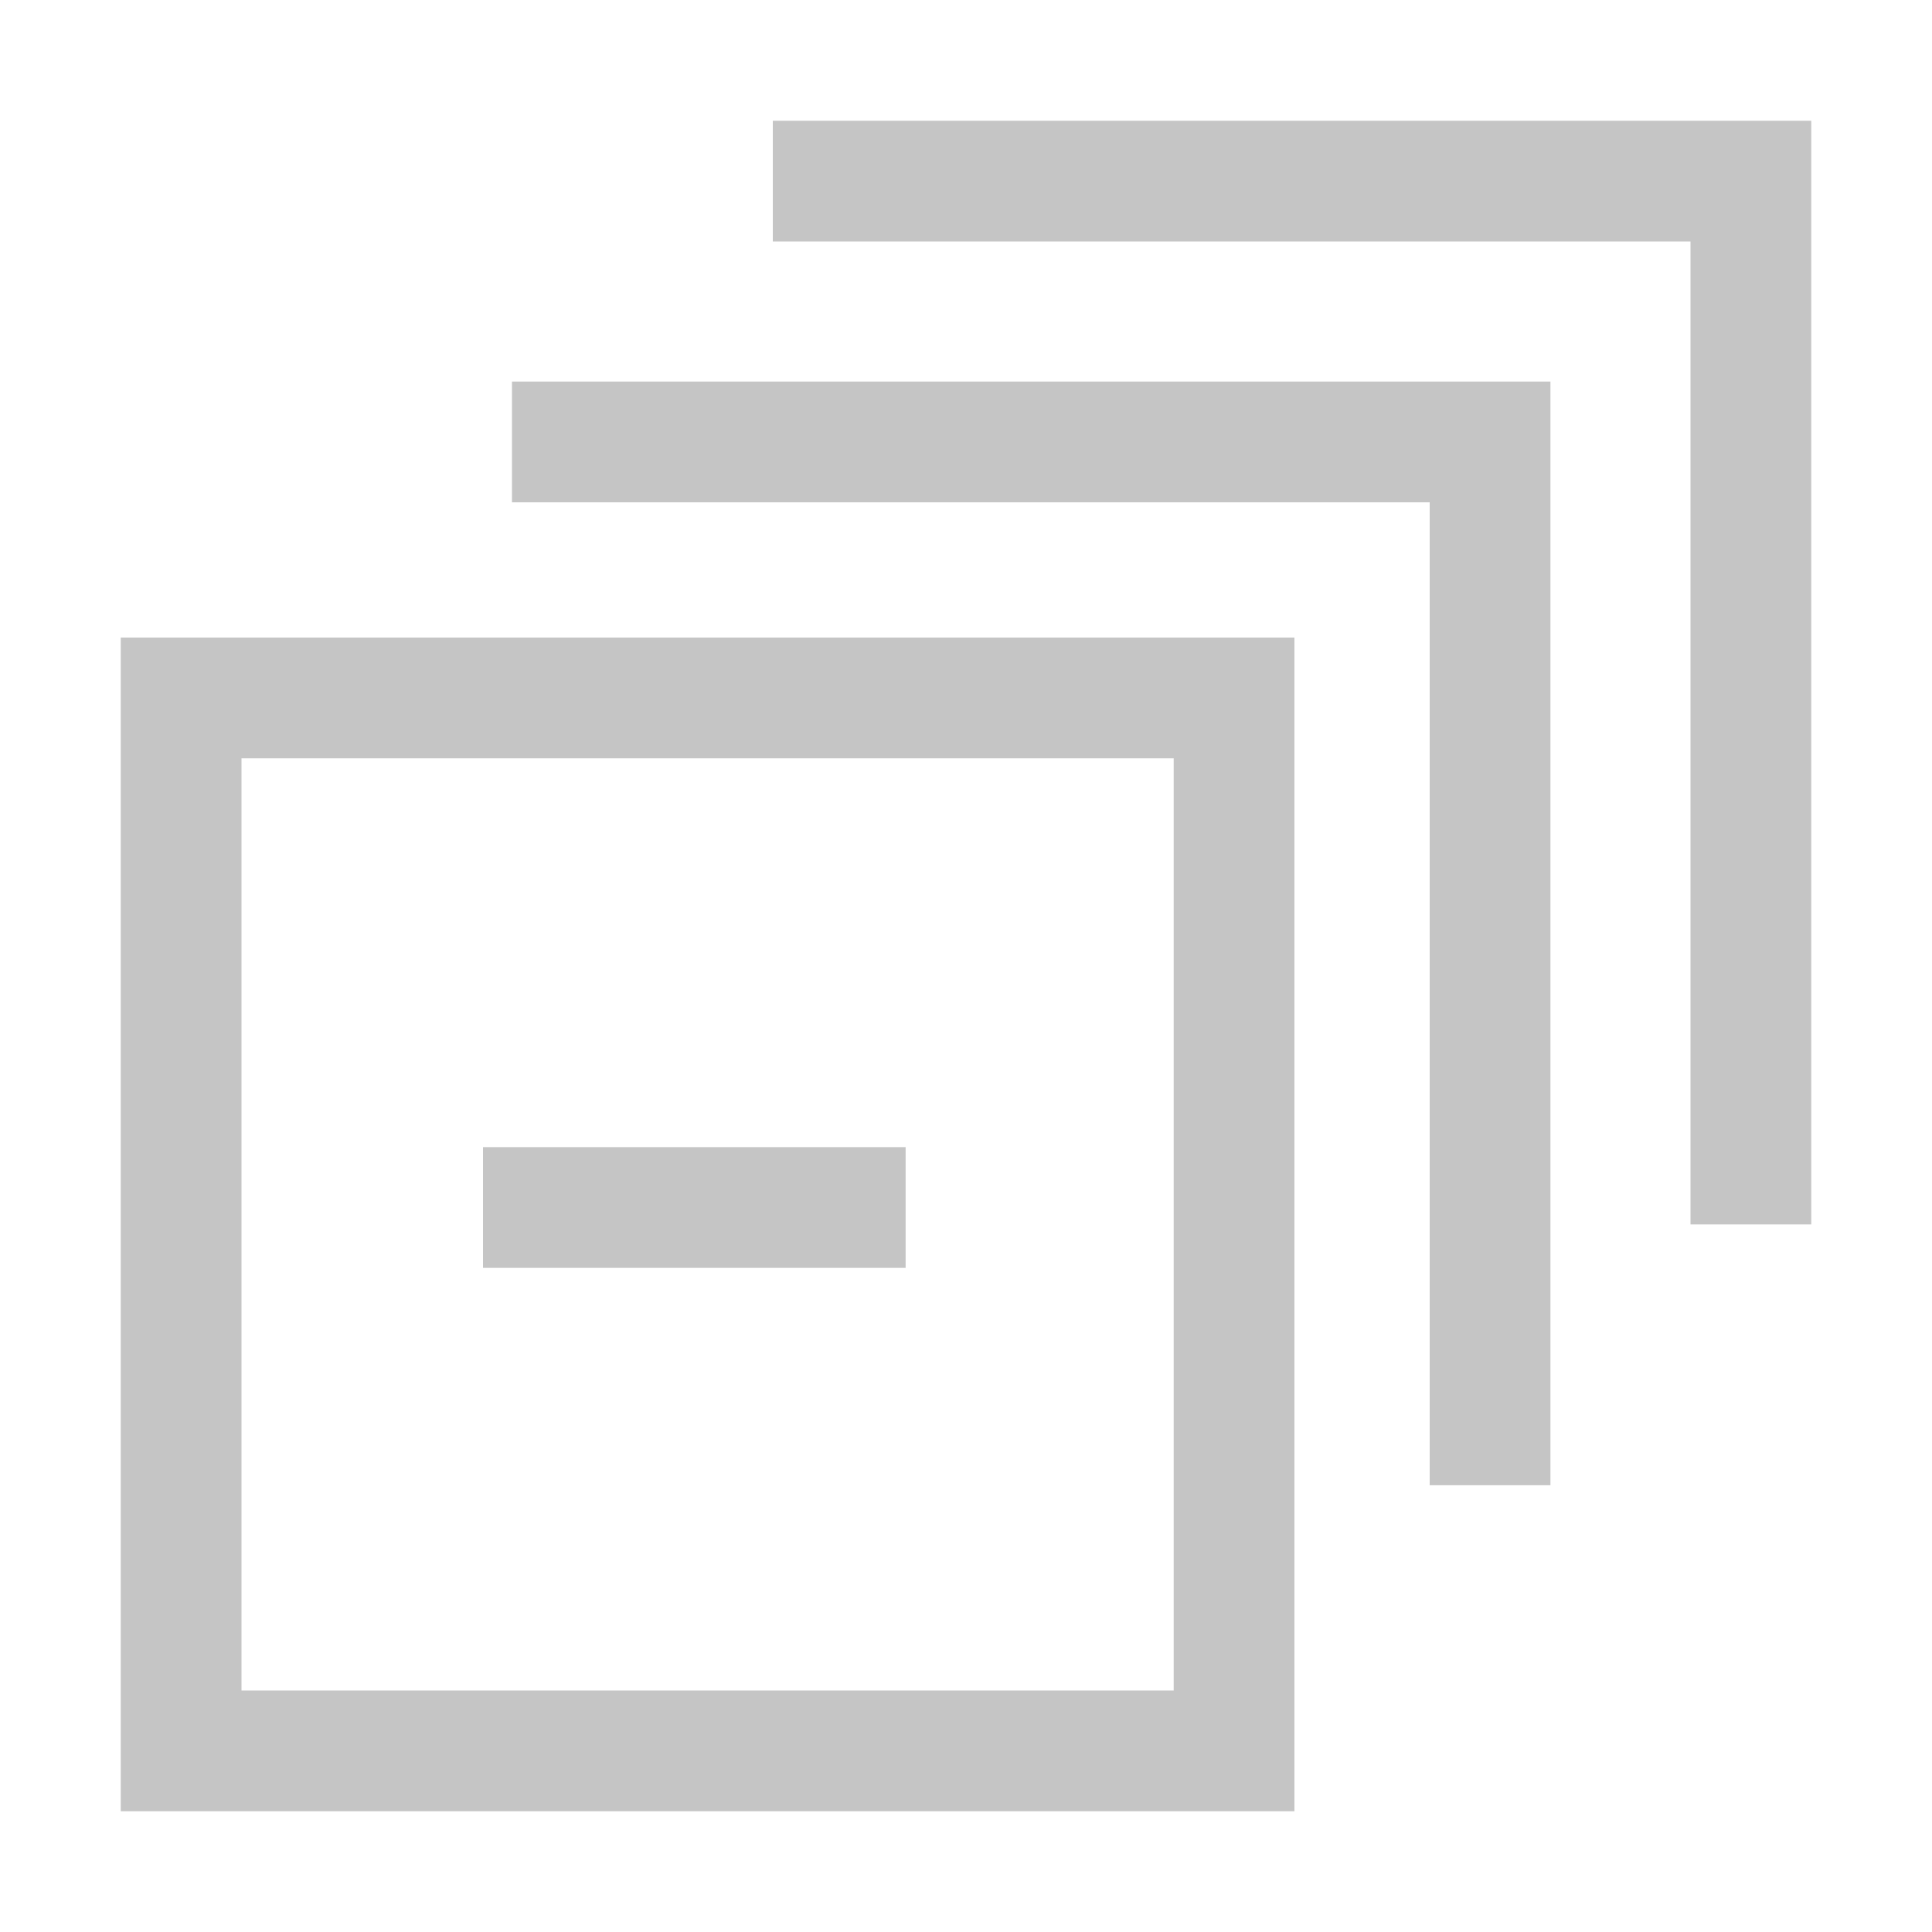
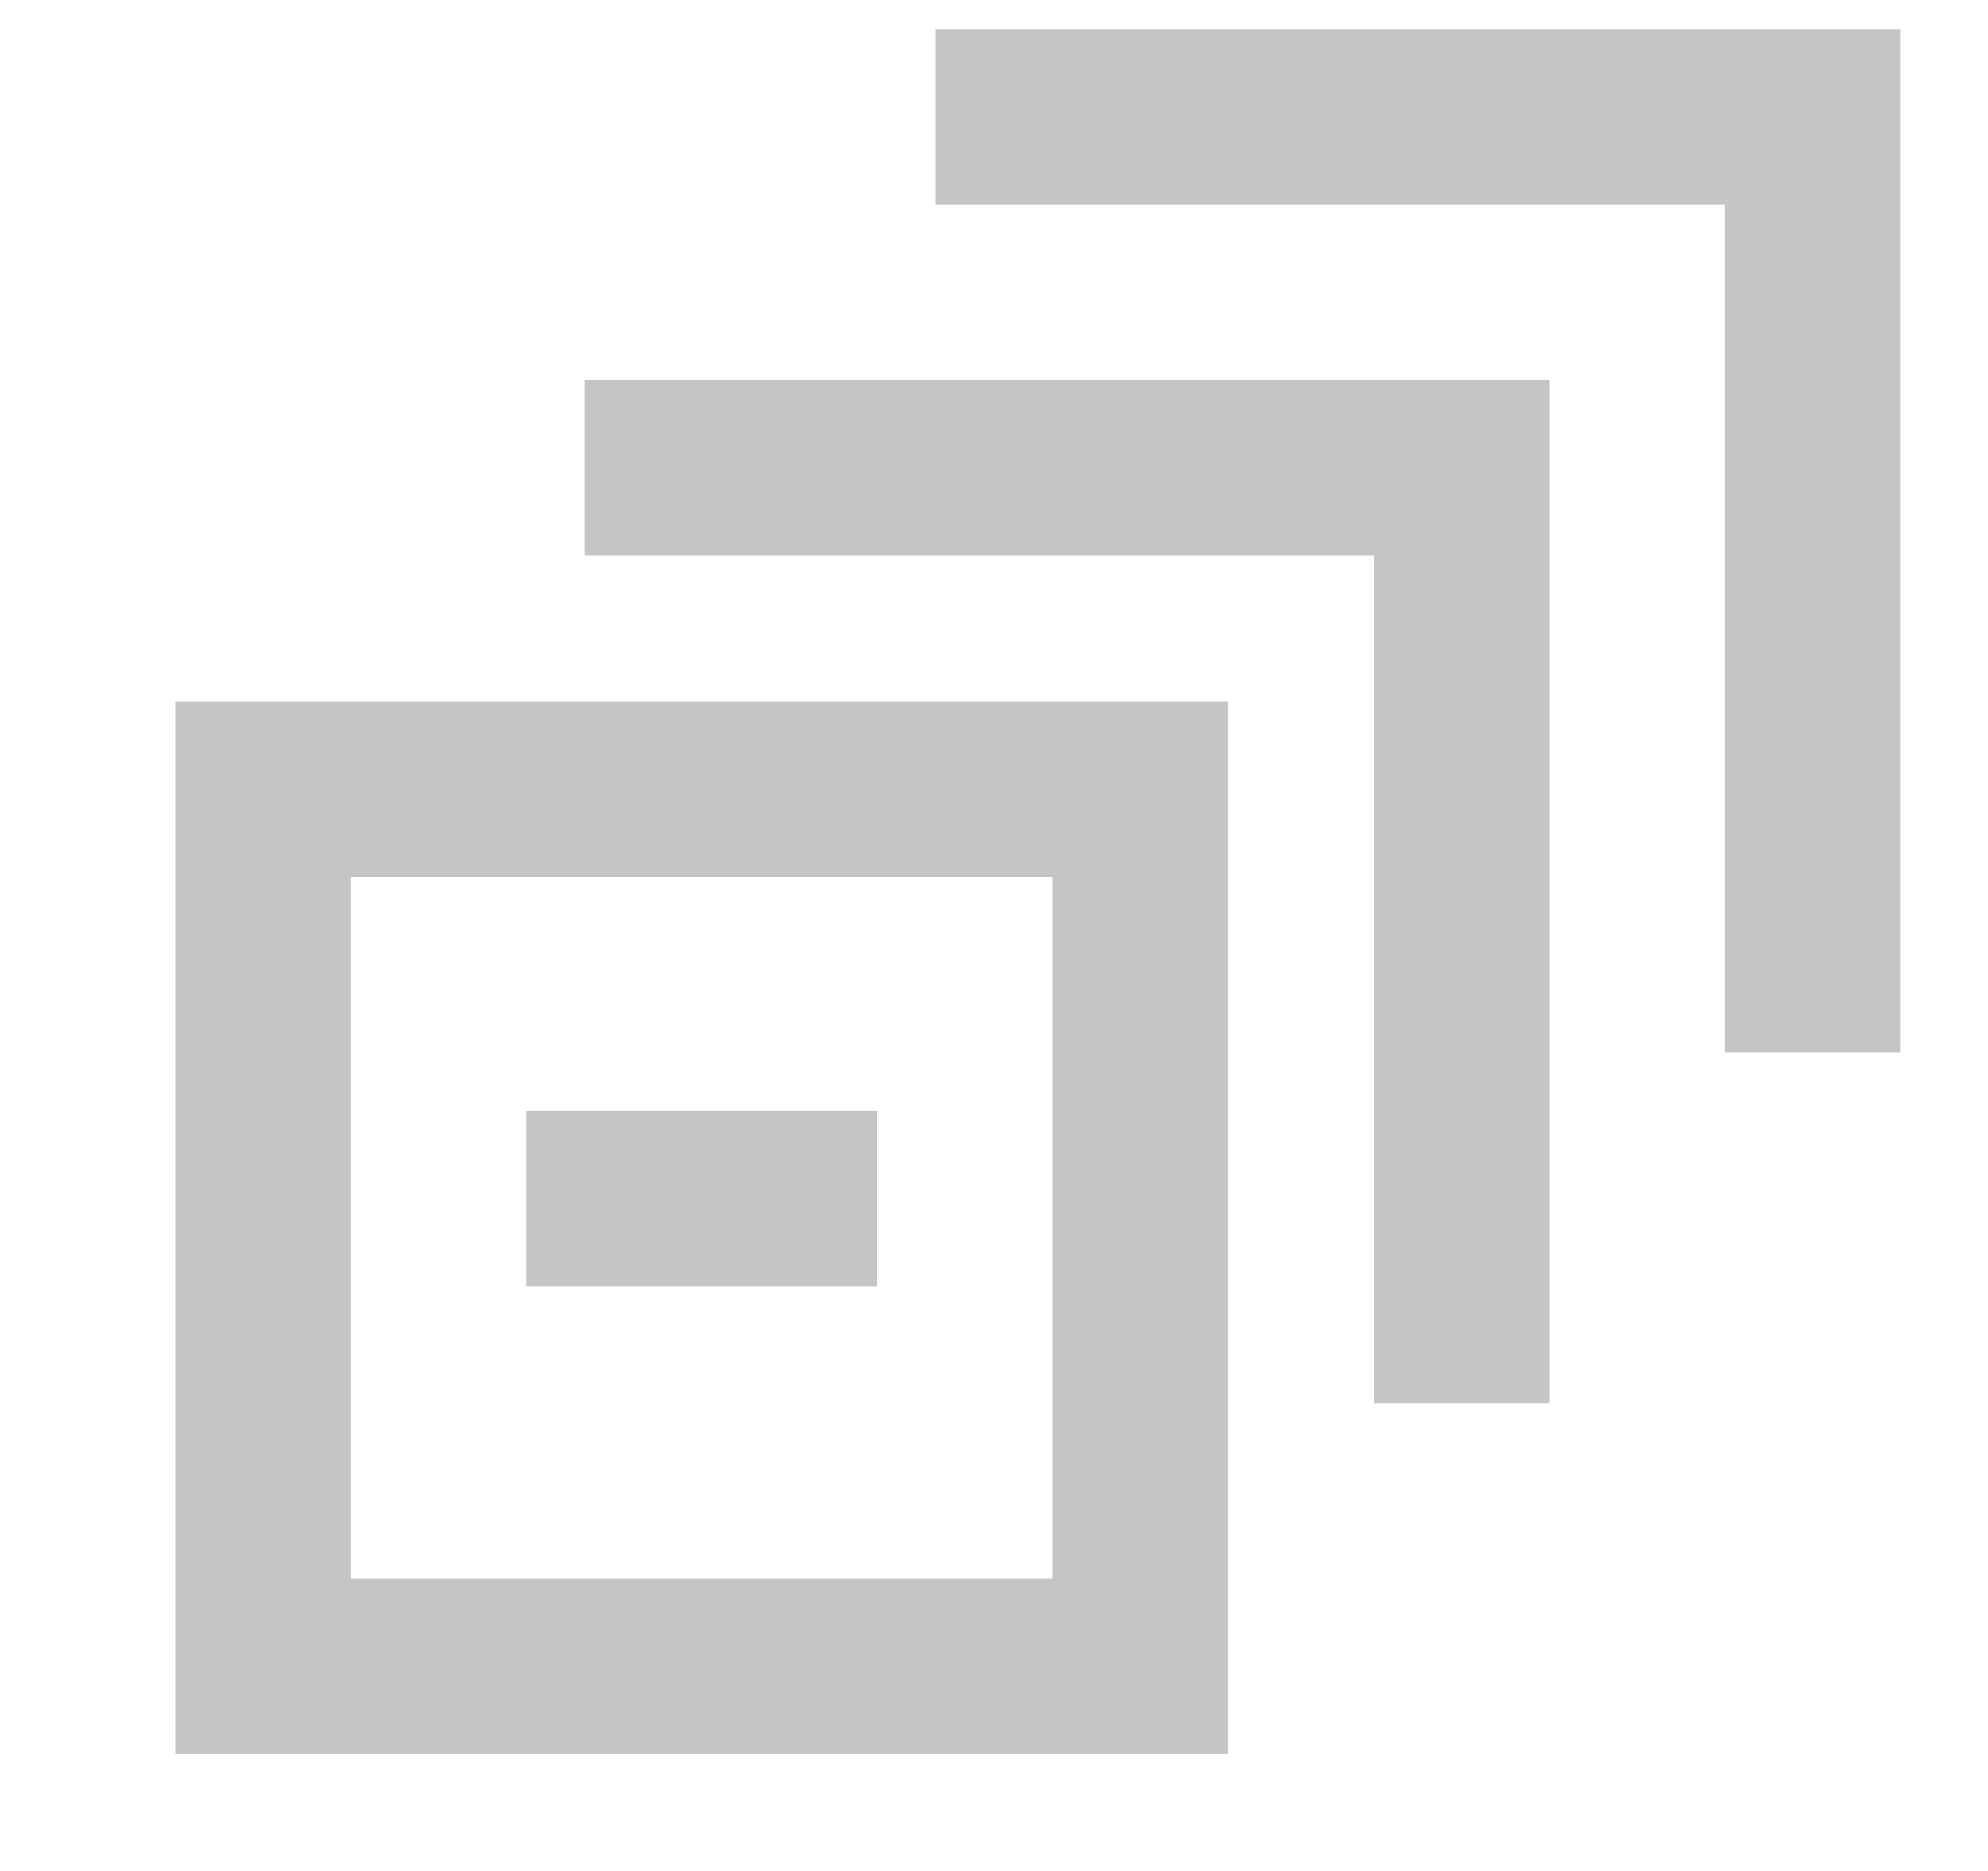
- <svg xmlns="http://www.w3.org/2000/svg" width="32" height="32" viewBox="0 0 32 32" fill="none">
-   <rect x="3" y="11.56" width="17.44" height="17.44" stroke="#C5C5C5" stroke-width="2" />
-   <path d="M8.48 7.32H24.68V24.6" stroke="#C5C5C5" stroke-width="2" />
-   <path d="M12.8 3H29V20.28" stroke="#C5C5C5" stroke-width="2" />
-   <line x1="8" y1="20" x2="15" y2="20" stroke="#C5C5C5" stroke-width="2" />
+ <svg xmlns="http://www.w3.org/2000/svg" width="17" height="16" viewBox="0 0 17 16" fill="none">
+   <path fill-rule="evenodd" clip-rule="evenodd" d="M14.75 1.75H8V0.25H16.25V9H14.75V1.75ZM5 4.75H11.75V12H13.25V3.25H5V4.75ZM3 7.5H9V13.5H3V7.5ZM1.5 15V6H10.5V15H1.5ZM4.5 11H7.5V9.5H4.5V11Z" fill="#C5C5C5" />
</svg>
